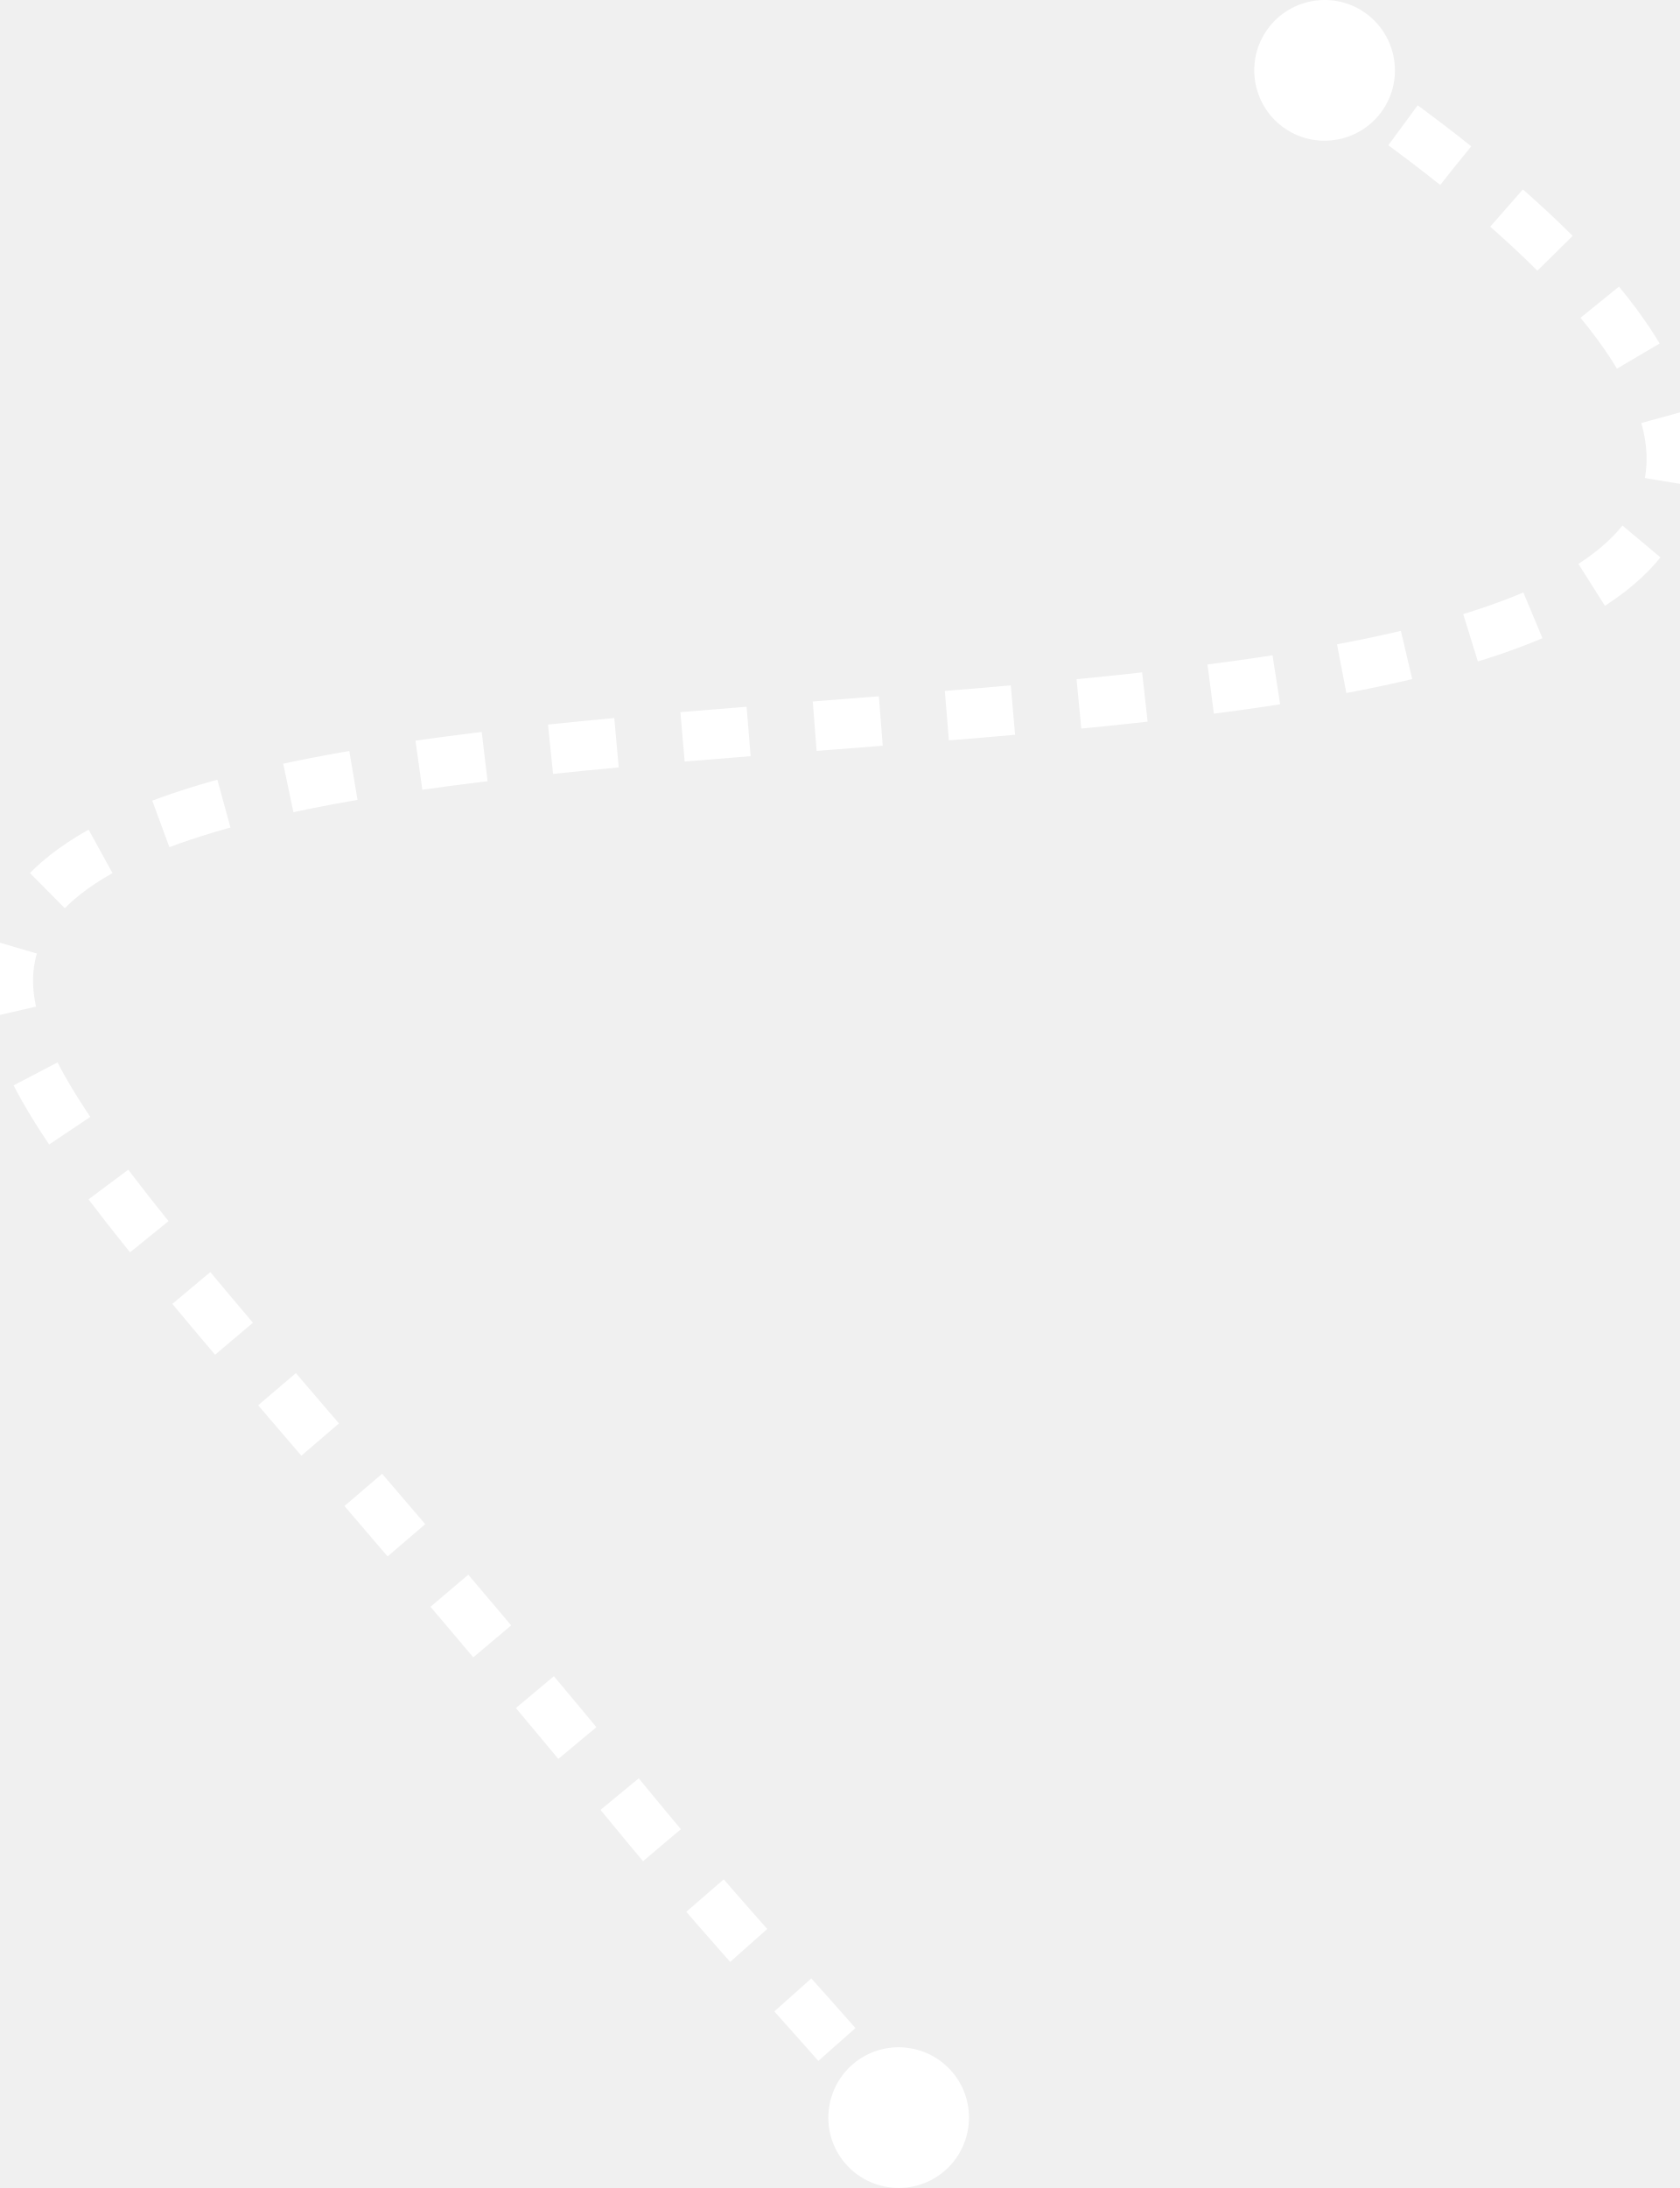
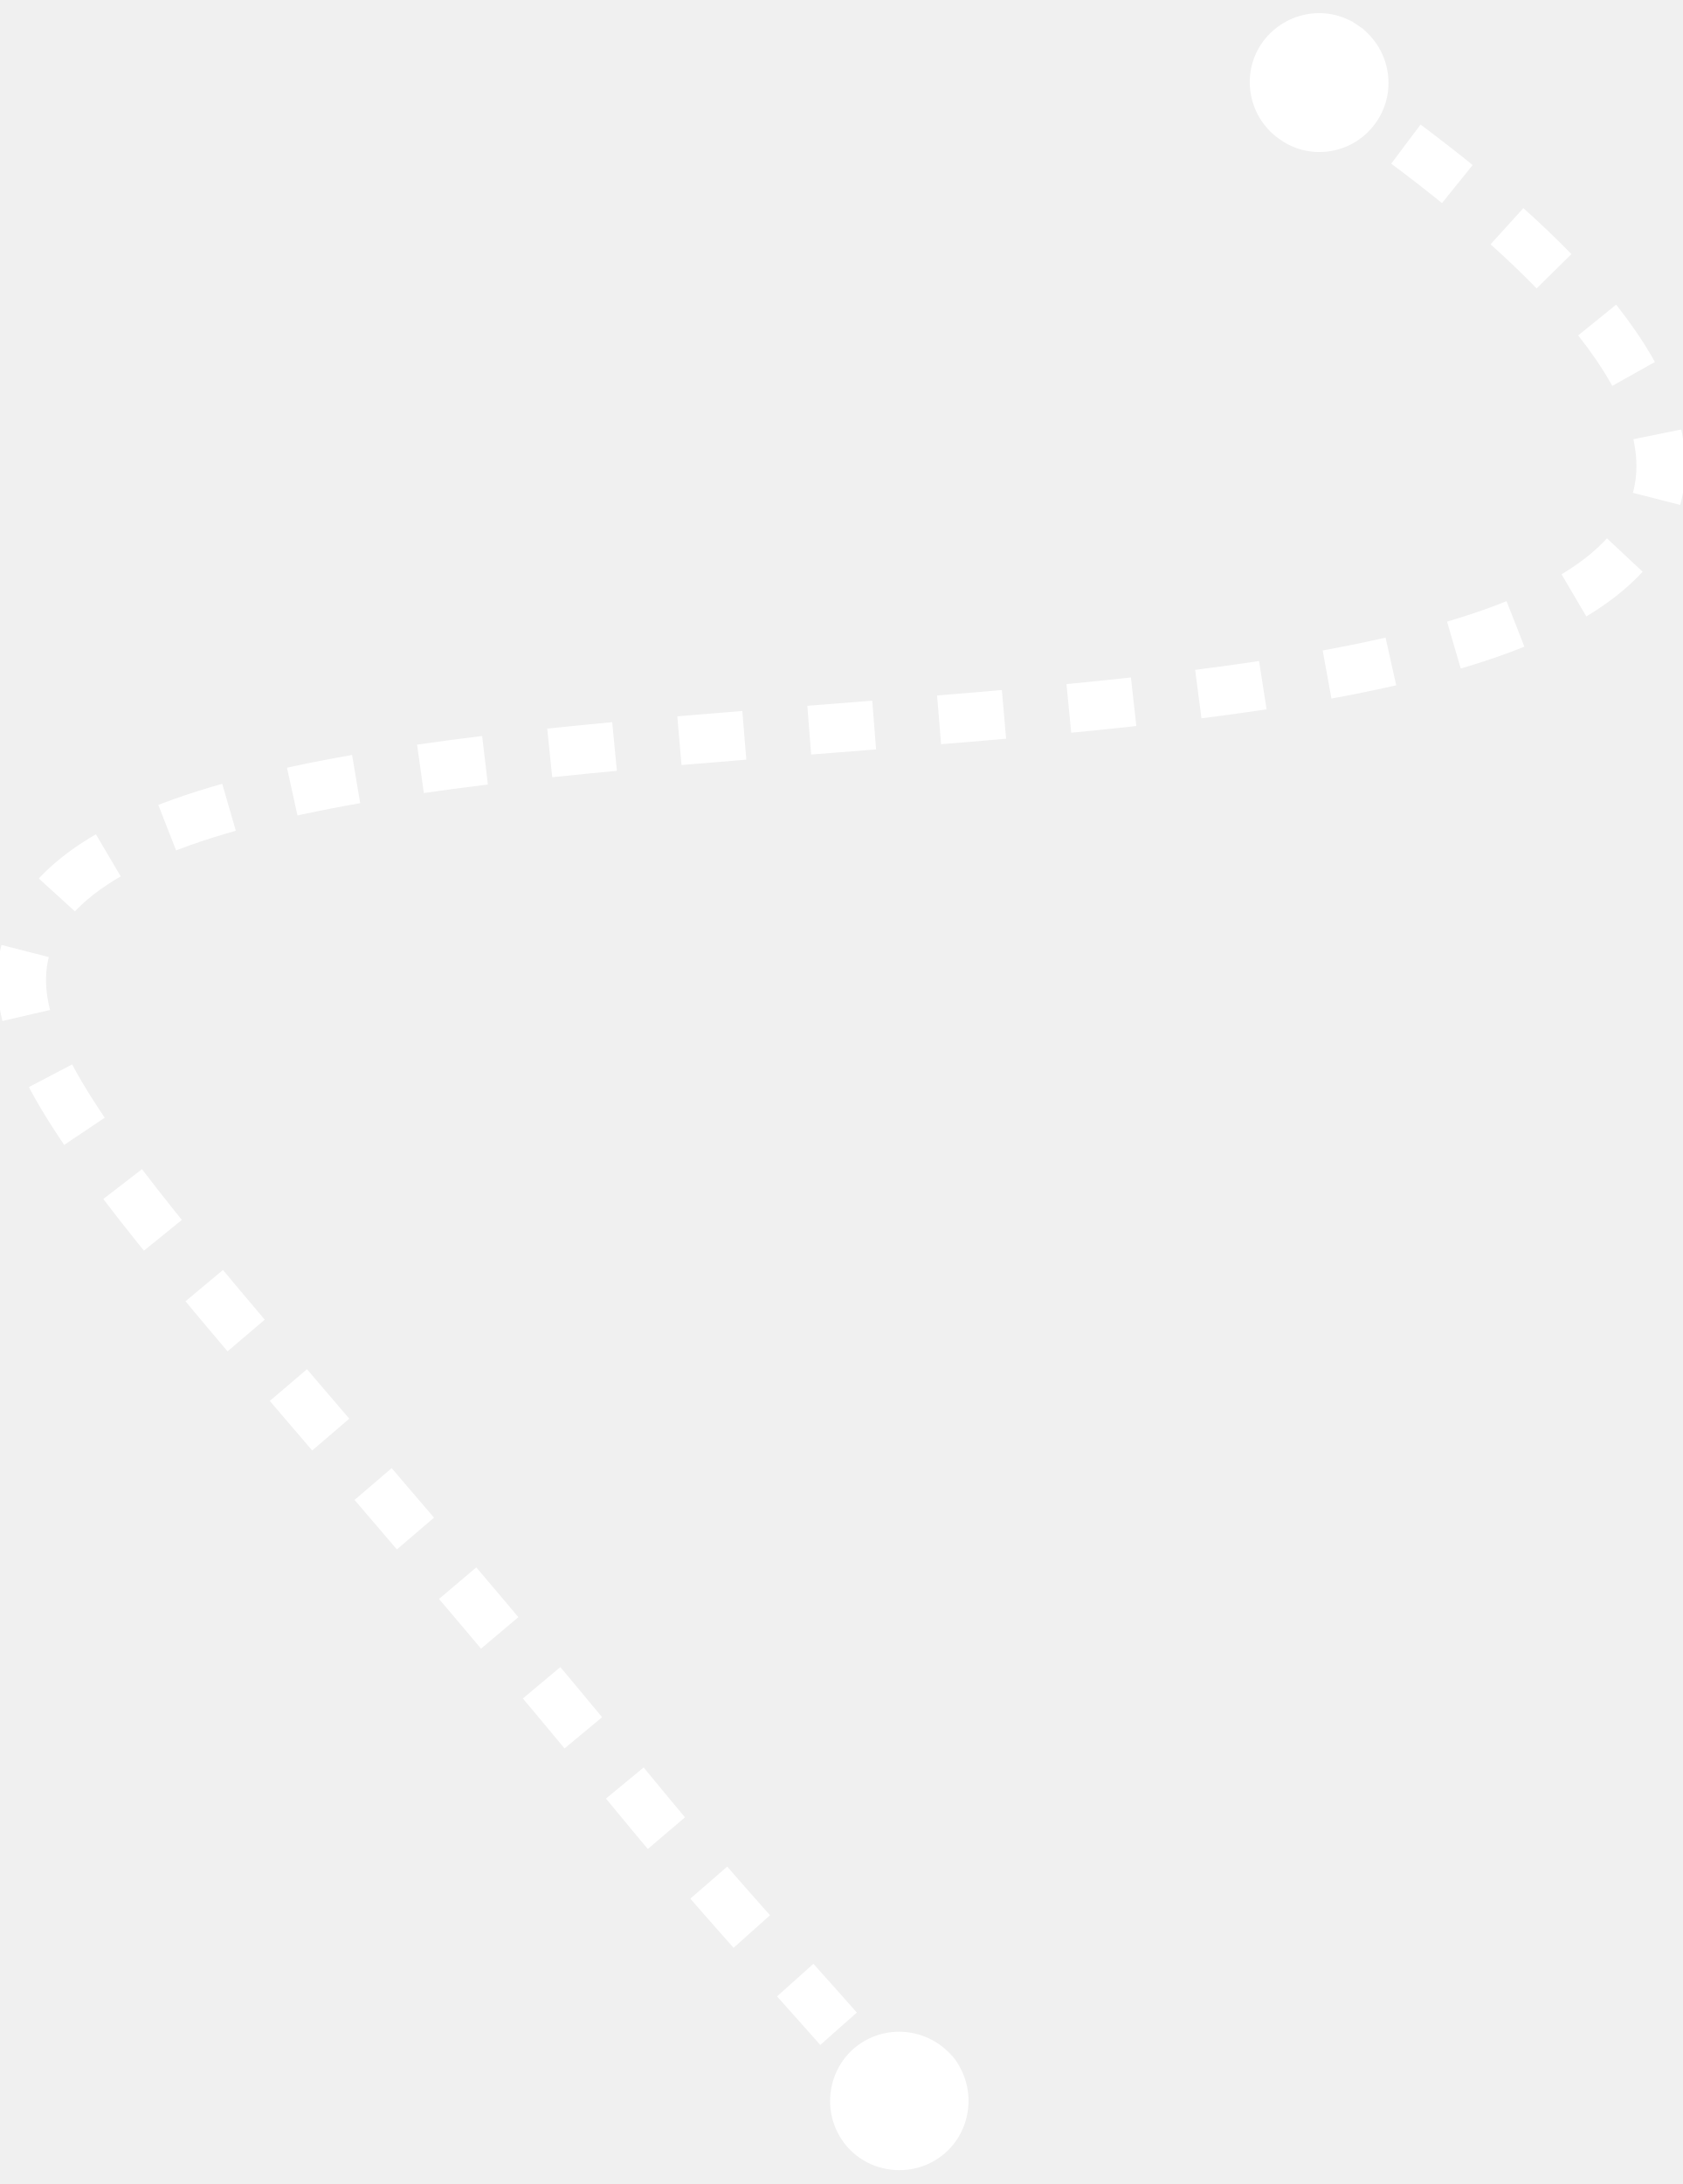
- <svg xmlns="http://www.w3.org/2000/svg" id="_レイヤー_2" data-name="レイヤー 2" viewBox="0 0 305.05 397.28">
+ <svg xmlns="http://www.w3.org/2000/svg" id="_レイヤー_2" version="1.1" viewBox="0 0 310 402.3">
  <defs>
    <style>
-       .cls-1, .cls-2 {
+       .st0, .st1 {
        fill: none;
        stroke: #fff;
        stroke-miterlimit: 10;
        stroke-width: 9px;
      }

-       .cls-3 {
+       .st2 {
        fill: #fff;
      }

-       .cls-2 {
-         stroke-dasharray: 12.04 12.04;
+       .st1 {
+         stroke-dasharray: 12 12;
      }
    </style>
  </defs>
-   <g id="_マップ" data-name="マップ">
-     <g id="_6" data-name="6">
+   <g id="_マップ">
+     <g id="_6">
      <g>
-         <path class="cls-1" d="M163.64,384.98c-1.23-1.53-2.49-3.08-3.8-4.64" />
-         <path class="cls-2" d="M151.99,371.22c-10.37-11.77-22.75-25.13-37.05-42.54C34.77,231.16-3.03,198.21,1.93,173.69c12.56-62.02,286.15-21.95,301-85,5-21.22-21.17-46.75-52.98-69.47" />
-         <path class="cls-1" d="M245.03,15.76c-1.64-1.14-3.29-2.27-4.95-3.39" />
+         <path class="st0" d="M166.1,387.5c-1.2-1.5-2.5-3.1-3.8-4.6" />
+         <path class="st1" d="M154.5,373.7c-10.4-11.8-22.8-25.1-37.1-42.5C37.3,233.7-.5,200.7,4.4,176.2c12.6-62,286.1-21.9,301-85,5-21.2-21.2-46.8-53-69.5" />
+         <path class="st0" d="M247.5,18.3c-1.6-1.1-3.3-2.3-4.9-3.4" />
        <g>
-           <path class="cls-3" d="M172.2,377.69c3.76,4.96,2.79,12.04-2.17,15.8-4.96,3.76-12.04,2.79-15.8-2.17s-2.79-12.04,2.17-15.8,12.04-2.79,15.8,2.17Z" />
-           <path class="cls-3" d="M173.39,376.78c-4.26-5.61-12.29-6.72-17.9-2.46-5.61,4.26-6.72,12.29-2.46,17.9,4.26,5.61,12.29,6.72,17.9,2.46s6.72-12.29,2.46-17.9,4.26,5.61,0,0ZM155.42,390.42c-3.26-4.3-2.41-10.44,1.88-13.7,4.3-3.26,10.44-2.41,13.7,1.88,3.26,4.3,2.41,10.44-1.88,13.7-4.3,3.26-10.44,2.41-13.7-1.88-3.26-4.3,3.26,4.3,0,0Z" />
+           <path class="st2" d="M174.7,380.2c3.8,5,2.8,12-2.2,15.8-5,3.8-12,2.8-15.8-2.2s-2.8-12,2.2-15.8,12-2.8,15.8,2.2Z" />
+           <path class="st2" d="M175.9,379.3c-4.3-5.6-12.3-6.7-17.9-2.5s-6.7,12.3-2.5,17.9,12.3,6.7,17.9,2.5,6.7-12.3,2.5-17.9,4.3,5.6,0,0ZM157.9,392.9c-3.3-4.3-2.4-10.4,1.9-13.7,4.3-3.3,10.4-2.4,13.7,1.9,3.3,4.3,2.4,10.4-1.9,13.7-4.3,3.3-10.4,2.4-13.7-1.9-3.3-4.3,3.3,4.3,0,0Z" />
        </g>
        <g>
-           <path class="cls-3" d="M246.82,3.39c-5.18-3.45-12.19-2.05-15.64,3.13-3.45,5.18-2.05,12.19,3.13,15.64,5.18,3.45,12.19,2.05,15.64-3.13,3.45-5.18,2.05-12.19-3.13-15.64Z" />
-           <path class="cls-3" d="M247.65,2.14c5.86,3.91,7.46,11.86,3.55,17.72-3.91,5.86-11.86,7.46-17.72,3.55-5.86-3.91-7.46-11.86-3.55-17.72s11.86-7.46,17.72-3.55c5.86,3.91-5.86-3.91,0,0ZM235.14,20.91c4.49,2.99,10.57,1.77,13.56-2.72,2.99-4.49,1.77-10.57-2.72-13.56-4.49-2.99-10.57-1.77-13.56,2.71-2.99,4.49-1.77,10.57,2.72,13.56,4.49,2.99-4.49-2.99,0,0Z" />
+           <path class="st2" d="M249.3,5.9c-5.2-3.5-12.2-2-15.6,3.1s-2.1,12.2,3.1,15.6c5.2,3.5,12.2,2,15.6-3.1s2.1-12.2-3.1-15.6Z" />
+           <path class="st2" d="M250.1,4.6c5.9,3.9,7.5,11.9,3.6,17.7-3.9,5.9-11.9,7.5-17.7,3.5-5.9-3.9-7.5-11.9-3.6-17.7s11.9-7.5,17.7-3.5-5.9-3.9,0,0ZM237.6,23.4c4.5,3,10.6,1.8,13.6-2.7s1.8-10.6-2.7-13.6c-4.5-3-10.6-1.8-13.6,2.7-3,4.5-1.8,10.6,2.7,13.6,4.5,3-4.5-3,0,0h0Z" />
        </g>
      </g>
    </g>
  </g>
</svg>
